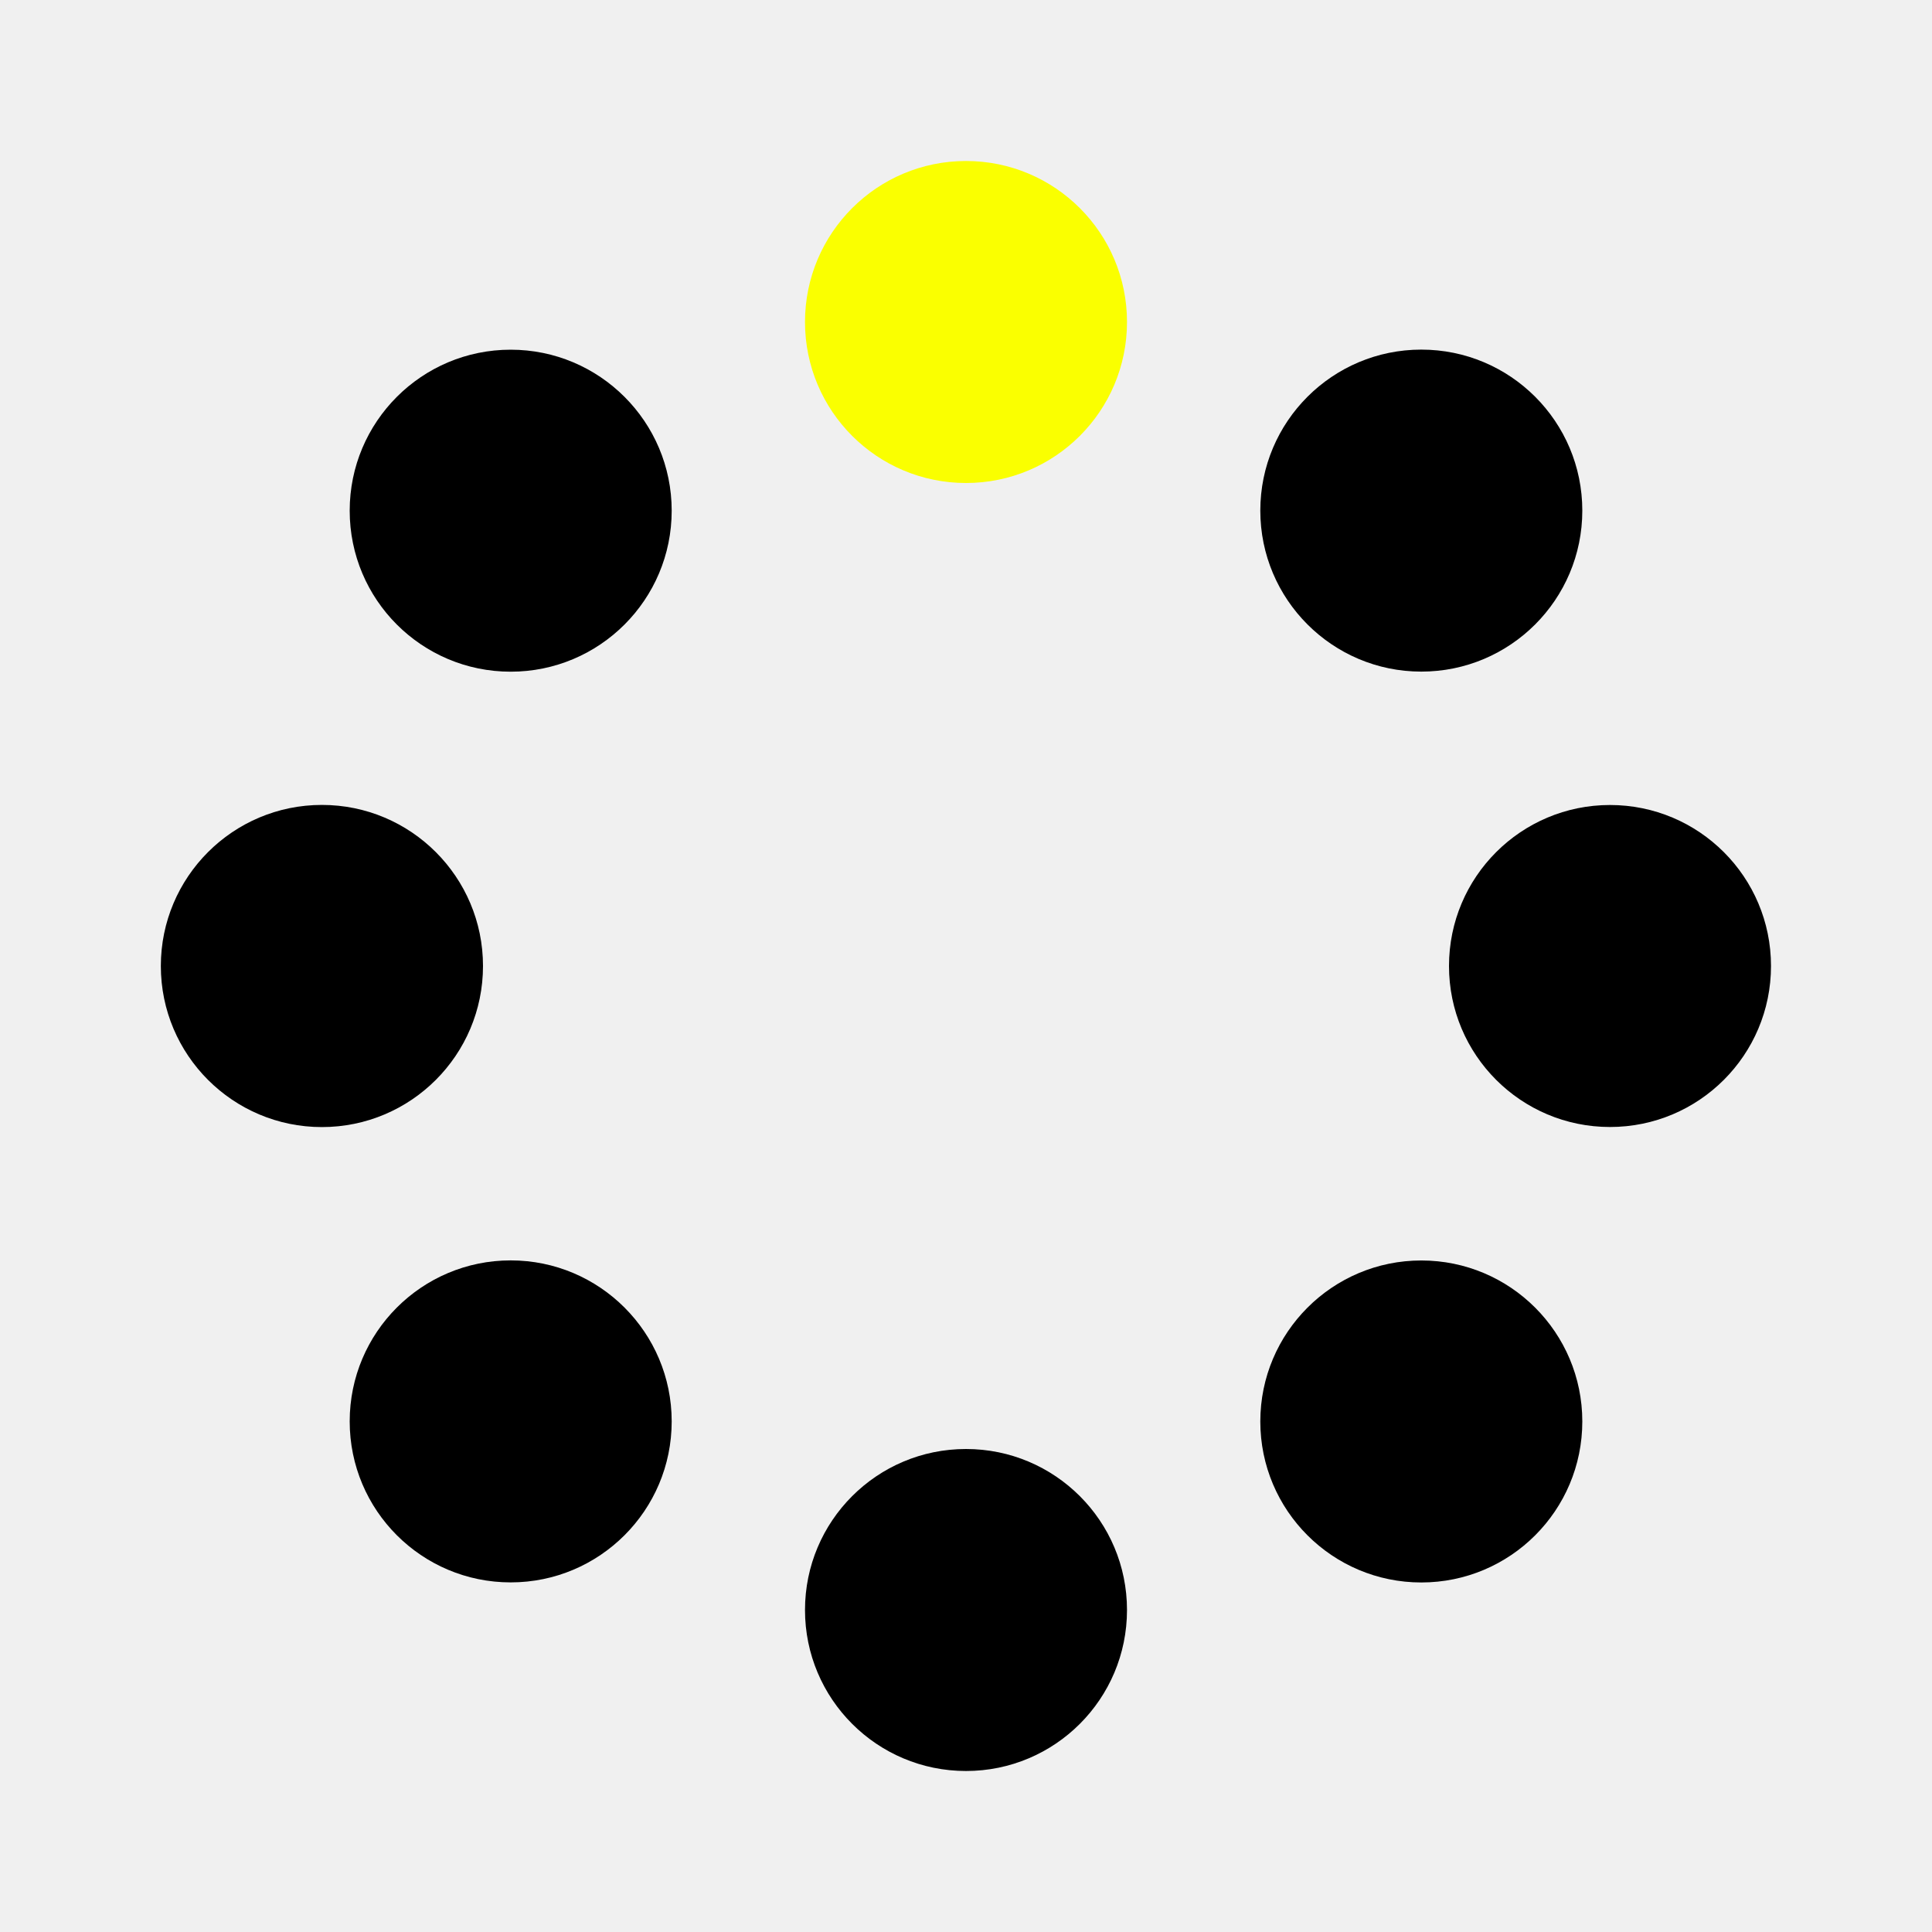
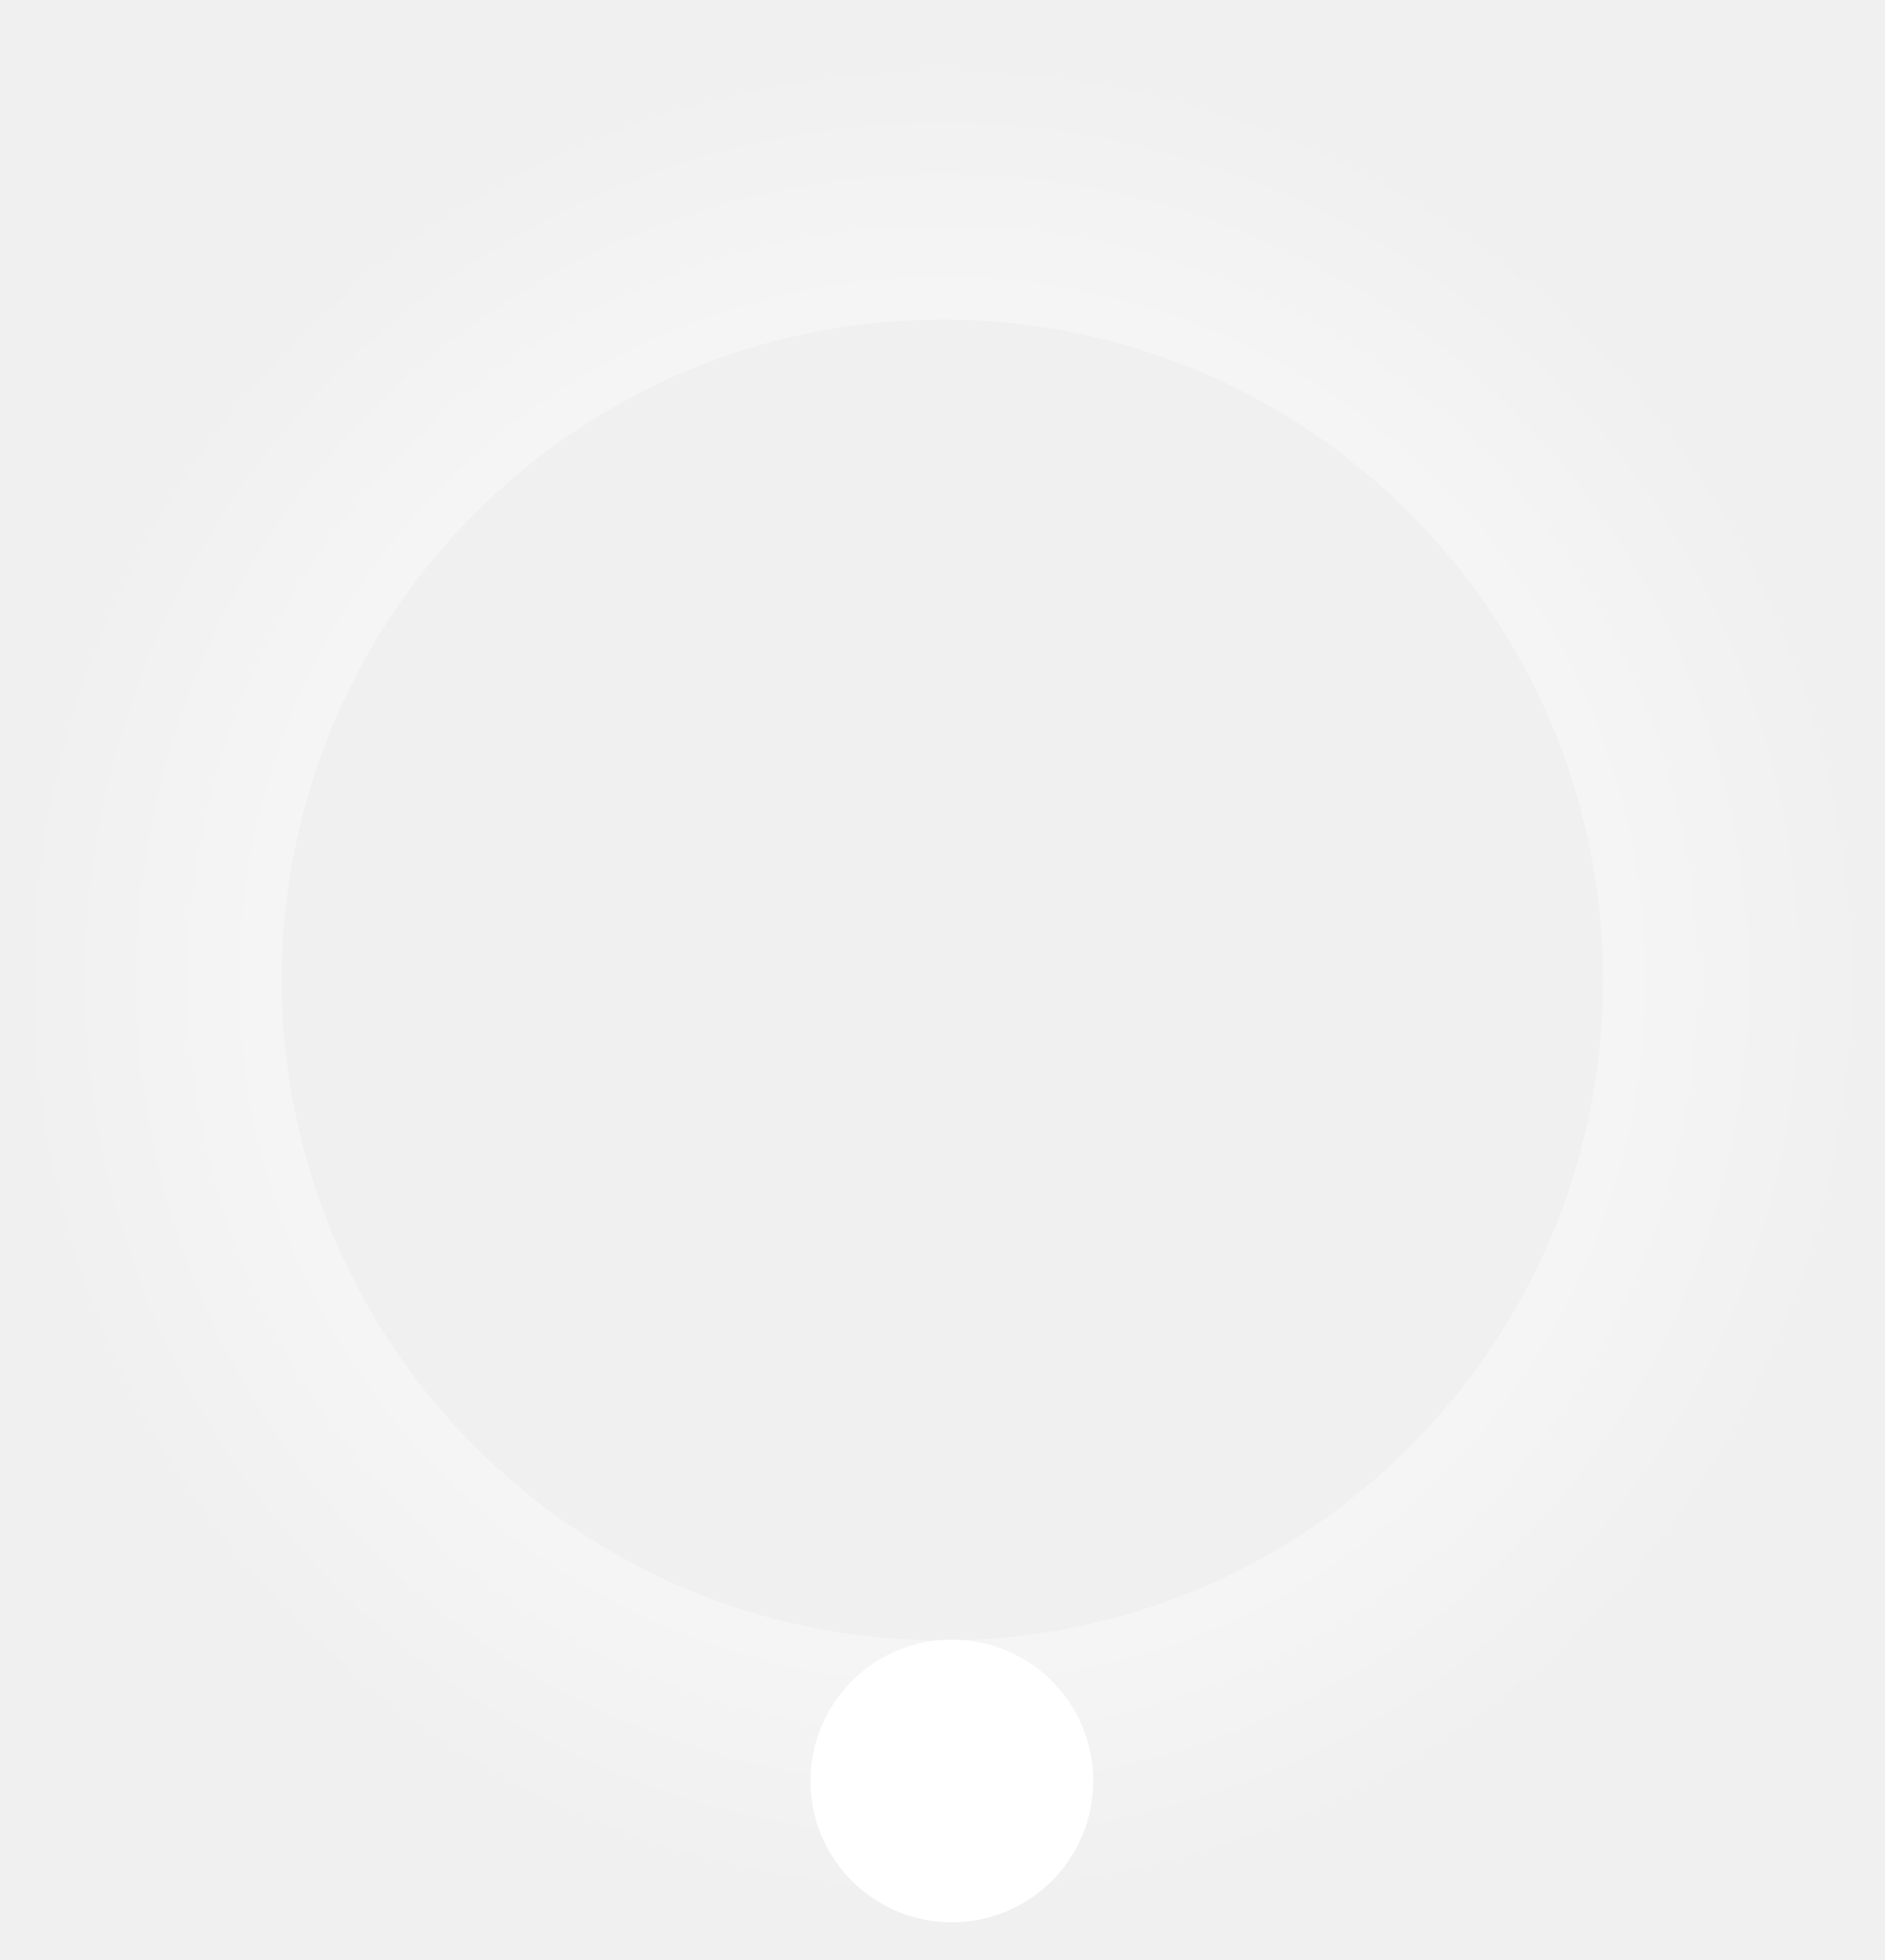
- <svg xmlns="http://www.w3.org/2000/svg" width="24" height="24" viewBox="0 0 24 24" fill="none">
-   <g id="bx-loader-circle.svg">
-     <path id="Vector" d="M12 22C13.105 22 14 21.105 14 20C14 18.895 13.105 18 12 18C10.895 18 10 18.895 10 20C10 21.105 10.895 22 12 22Z" fill="black" />
-     <path id="Vector_2" d="M12 6C13.105 6 14 5.105 14 4C14 2.895 13.105 2 12 2C10.895 2 10 2.895 10 4C10 5.105 10.895 6 12 6Z" fill="#FAFF00" />
-     <path id="Vector_3" d="M6.344 19.657C7.448 19.657 8.344 18.762 8.344 17.657C8.344 16.553 7.448 15.657 6.344 15.657C5.239 15.657 4.344 16.553 4.344 17.657C4.344 18.762 5.239 19.657 6.344 19.657Z" fill="black" />
-     <path id="Vector_4" d="M17.656 8.343C18.761 8.343 19.656 7.447 19.656 6.343C19.656 5.238 18.761 4.343 17.656 4.343C16.552 4.343 15.656 5.238 15.656 6.343C15.656 7.447 16.552 8.343 17.656 8.343Z" fill="black" />
-     <path id="Vector_5" d="M3.999 14.001C5.104 14.001 6 13.105 6 12C6 10.895 5.104 9.999 3.999 9.999C2.894 9.999 1.998 10.895 1.998 12C1.998 13.105 2.894 14.001 3.999 14.001Z" fill="black" />
-     <path id="Vector_6" d="M20 14C21.105 14 22 13.105 22 12C22 10.895 21.105 10 20 10C18.895 10 18 10.895 18 12C18 13.105 18.895 14 20 14Z" fill="black" />
-     <path id="Vector_7" d="M6.344 8.344C7.448 8.344 8.344 7.449 8.344 6.344C8.344 5.24 7.448 4.344 6.344 4.344C5.239 4.344 4.344 5.24 4.344 6.344C4.344 7.449 5.239 8.344 6.344 8.344Z" fill="black" />
-     <path id="Vector_8" d="M17.656 19.658C18.761 19.658 19.656 18.763 19.656 17.658C19.656 16.554 18.761 15.658 17.656 15.658C16.552 15.658 15.656 16.554 15.656 17.658C15.656 18.763 16.552 19.658 17.656 19.658Z" fill="black" />
+ <svg xmlns="http://www.w3.org/2000/svg" width="25" height="26" viewBox="0 0 25 26" fill="none">
+   <g id="2">
+     <path id="3" d="M25 13C25 19.904 19.404 25.5 12.5 25.5C5.596 25.5 0 19.904 0 13C0 6.096 5.596 0.5 12.5 0.5C19.404 0.5 25 6.096 25 13ZM3.738 13C3.738 17.839 7.661 21.762 12.5 21.762C17.339 21.762 21.262 17.839 21.262 13C21.262 8.161 17.339 4.238 12.5 4.238C7.661 4.238 3.738 8.161 3.738 13Z" fill="url(#paint0_angular_1033_280)" />
+     <circle id="Ellipse 1" cx="12.625" cy="23.625" r="1.875" fill="white" />
  </g>
+   <defs>
+     <radialGradient id="paint0_angular_1033_280" cx="0" cy="0" r="1" gradientUnits="userSpaceOnUse" gradientTransform="translate(12.5 13) rotate(90) scale(12.5)">
+       <stop stop-color="white" />
+       <stop offset="0.176" stop-color="white" />
+       <stop offset="1" stop-color="white" stop-opacity="0" />
+     </radialGradient>
+   </defs>
</svg>
